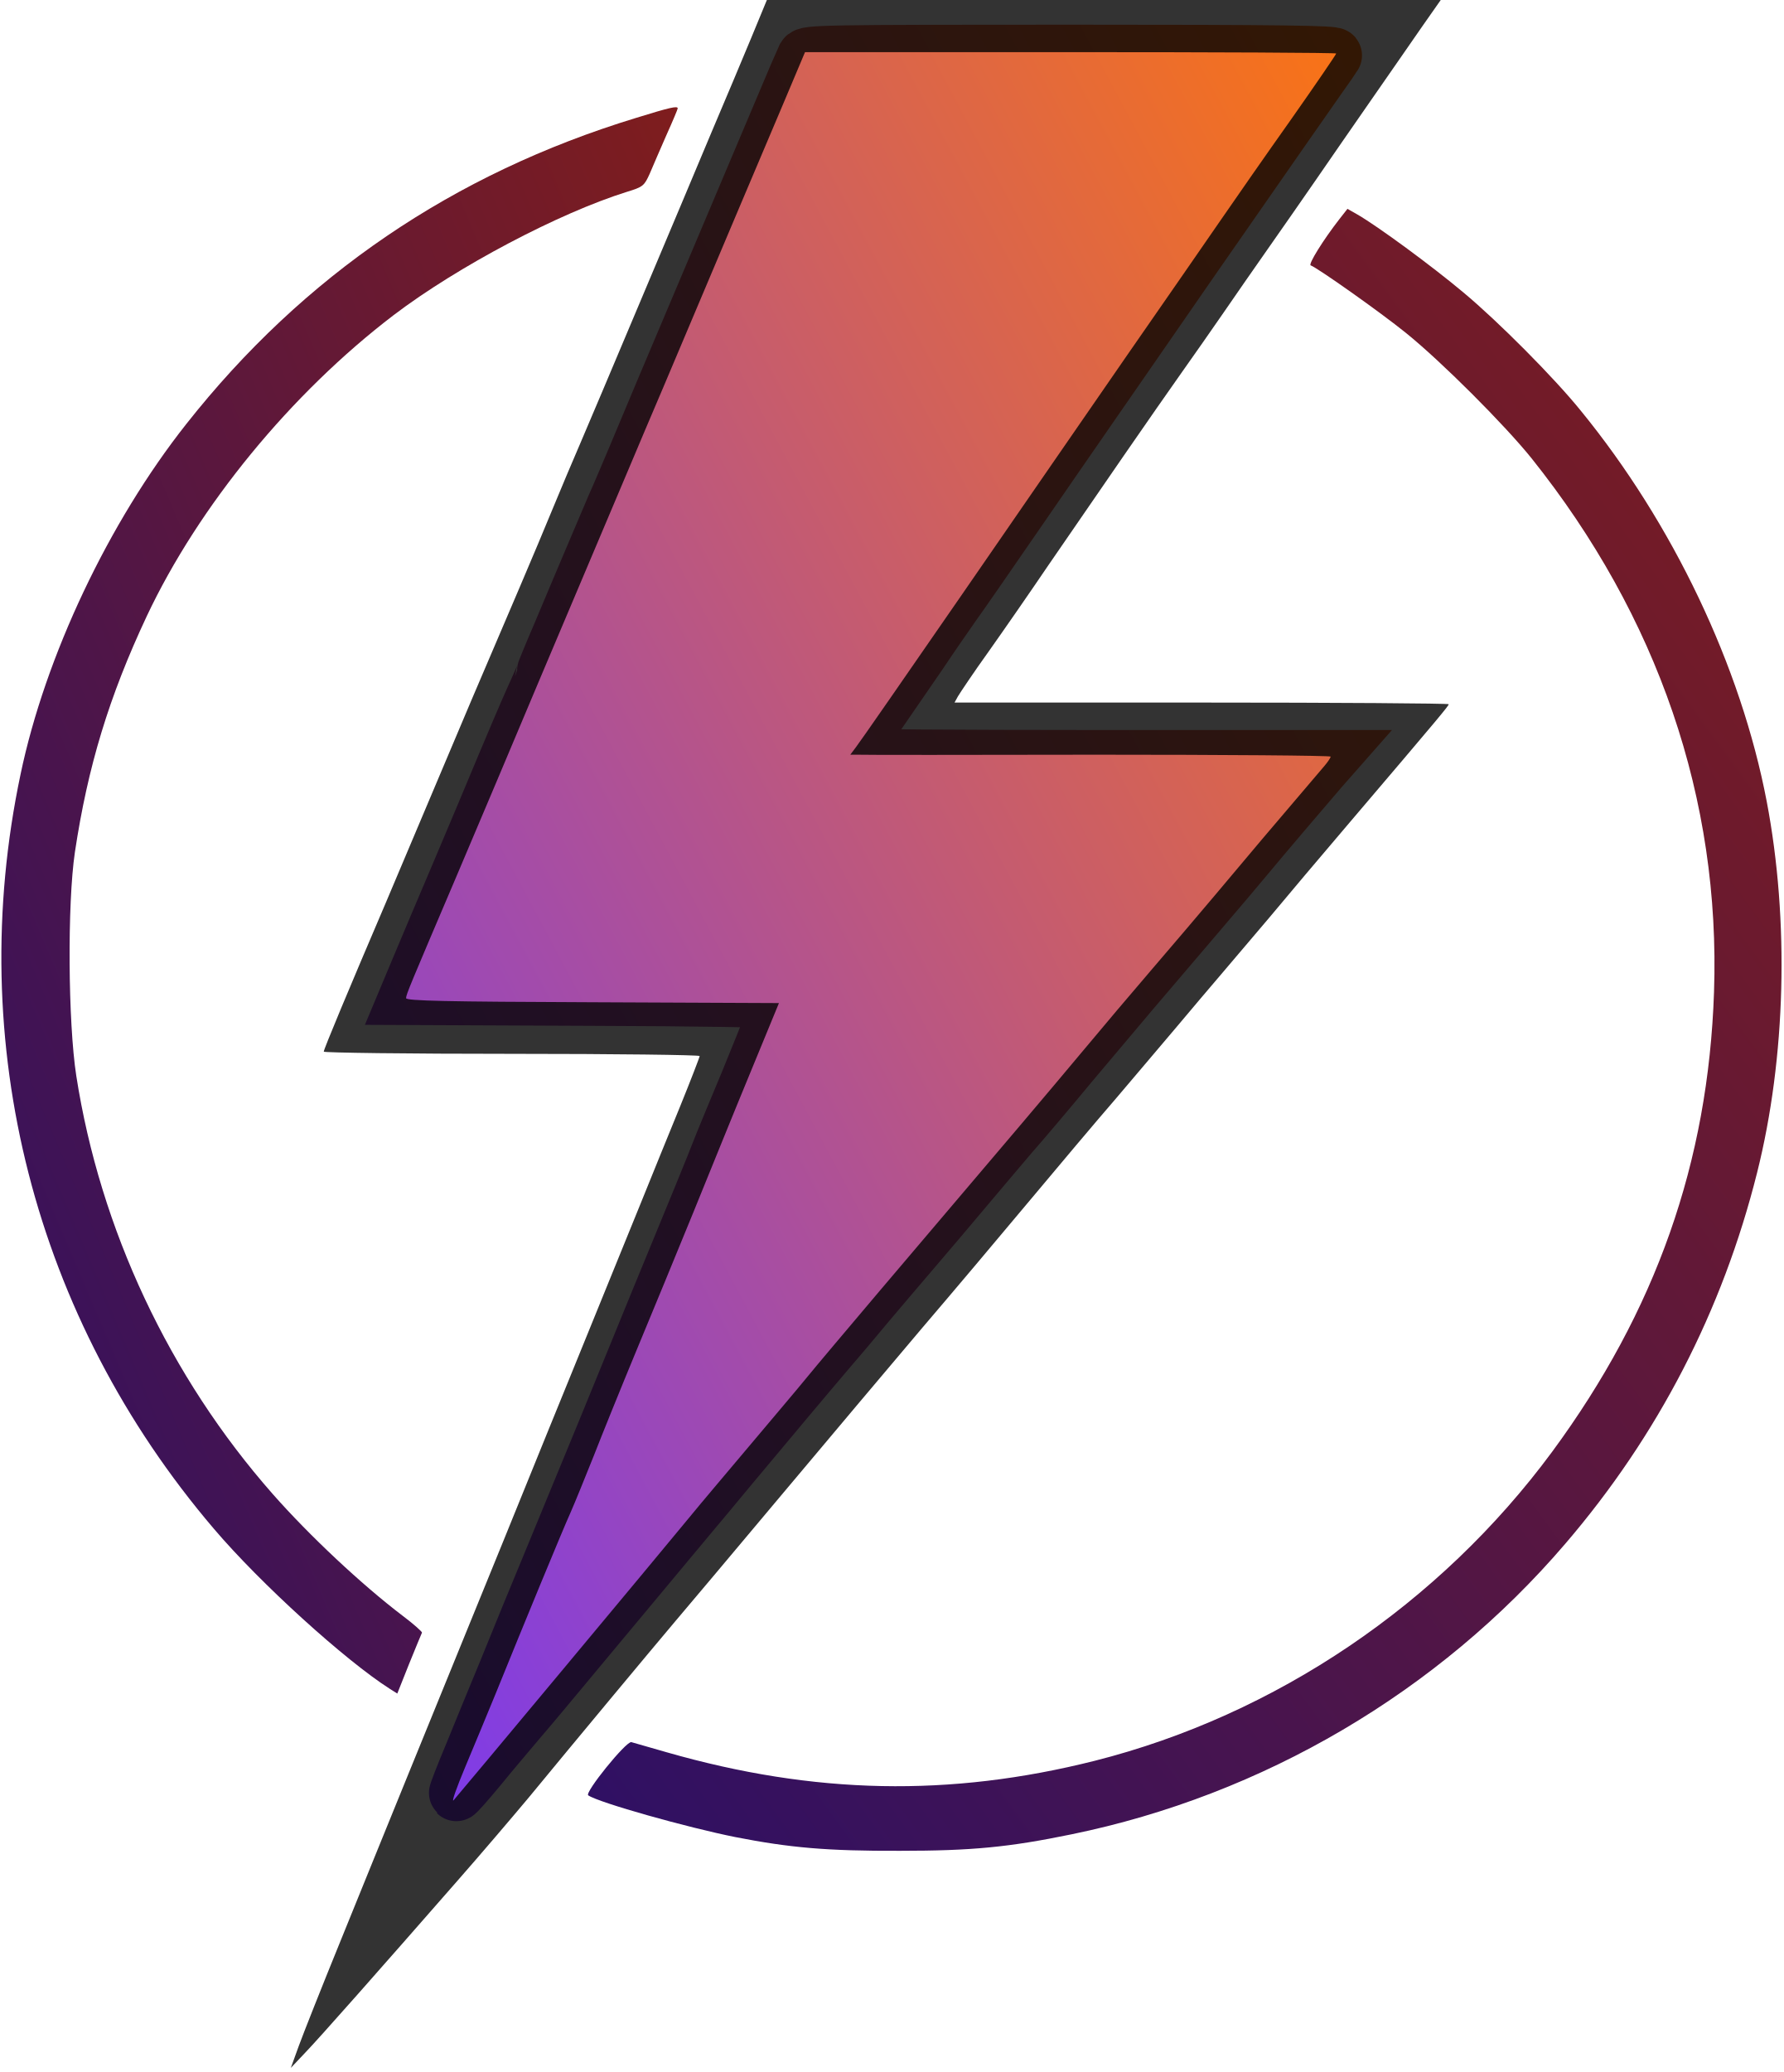
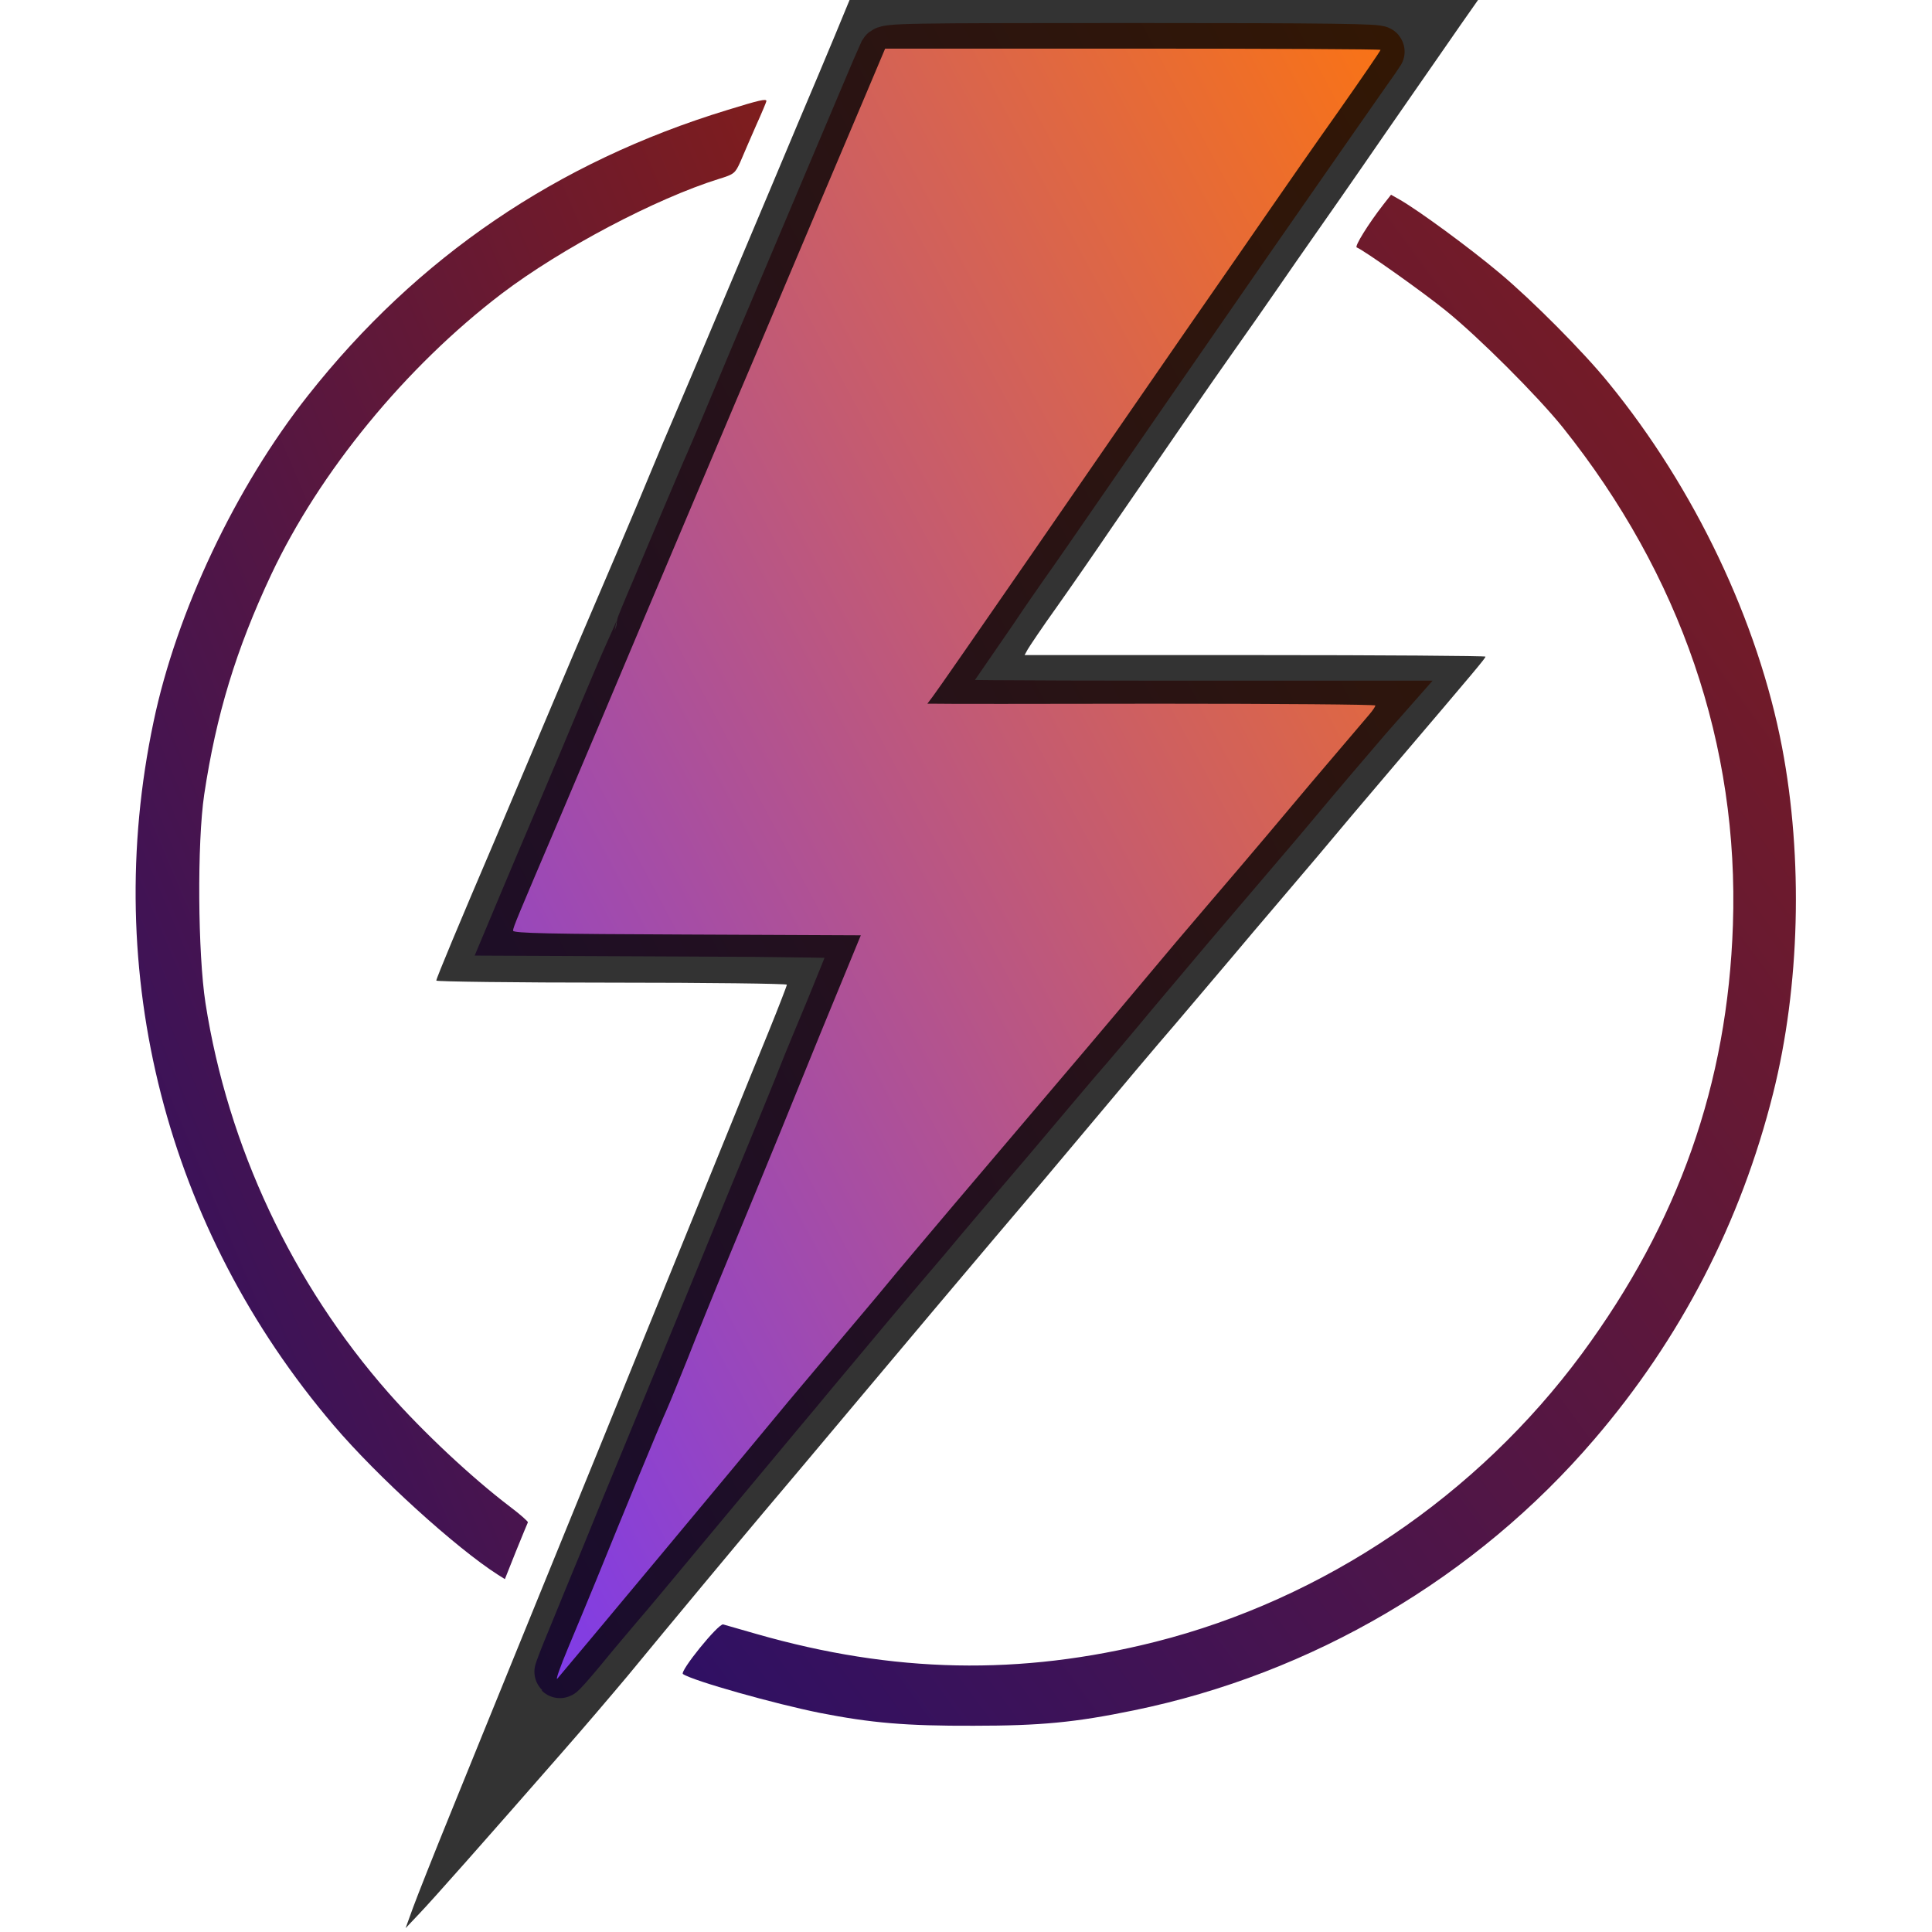
- <svg xmlns="http://www.w3.org/2000/svg" version="1.1" width="650" height="755" viewBox="194 361 650 755" preserveAspectRatio="xMidYMid meet">
+ <svg xmlns="http://www.w3.org/2000/svg" version="1.1" width="128" height="128" viewBox="141.5 361 755 755" preserveAspectRatio="xMidYMid meet">
  <defs>
    <linearGradient id="boltGradient" x1="0%" y1="0%" x2="100%" y2="100%">
      <stop offset="0%" stop-color="#7c3aed" />
      <stop offset="100%" stop-color="#f97316" />
    </linearGradient>
    <linearGradient id="circleGradient" x1="0%" y1="0%" x2="100%" y2="100%">
      <stop offset="0%" stop-color="#2e1065" />
      <stop offset="100%" stop-color="#7f1d1d" />
    </linearGradient>
  </defs>
  <g transform="translate(0,1536) scale(0.1,-0.1)" stroke="none">
    <path fill="url(#boltGradient)" stroke="url(#boltGradient)" stroke-width="200" d="M4871 11543 c-5 -10 -45 -103 -89 -208 -44 -104 -144 -341 -222 -525 -178 -420 -262 -620 -310 -735 -21 -49 -53 -126 -73 -170 -19 -44 -57 -134 -85 -200 -28 -66 -78 -184 -111 -263 -34 -79 -61 -145 -61 -148 0 -2 -19 -46 -42 -96 -23 -51 -69 -160 -104 -243 -34 -82 -108 -258 -164 -390 -56 -132 -122 -287 -146 -345 l-44 -105 680 -3 c374 -1 680 -6 680 -11 0 -9 -102 -263 -173 -431 -24 -58 -47 -114 -51 -125 -7 -20 -87 -216 -227 -555 -39 -96 -122 -299 -184 -450 -62 -151 -152 -369 -200 -485 -48 -115 -120 -291 -160 -390 -41 -99 -99 -240 -129 -314 -31 -74 -55 -136 -53 -137 2 -2 39 40 83 93 43 53 111 133 149 178 39 45 107 127 152 181 72 86 152 183 465 558 38 45 98 117 135 162 130 156 318 380 378 450 33 38 92 108 130 154 39 46 115 136 170 200 55 64 143 168 195 230 52 62 127 150 165 195 39 44 138 161 220 260 191 227 244 290 440 519 88 103 178 209 200 236 42 51 206 244 270 318 l37 42 -876 0 c-482 0 -876 3 -876 6 0 3 36 58 81 122 44 64 121 176 170 247 48 72 106 155 127 185 22 30 125 179 229 330 174 253 316 457 657 950 318 457 403 579 446 640 26 36 50 71 54 78 6 9 -189 12 -958 12 -909 0 -966 -1 -975 -17z" />
    <path fill="#000000" fill-opacity="0.8" d="M4678 11612 c-31 -75 -96 -229 -144 -342 -47 -113 -165 -392 -261 -620 -96 -228 -195 -462 -220 -520 -25 -58 -68 -159 -95 -225 -27 -66 -83 -199 -124 -295 -164 -383 -207 -484 -300 -705 -53 -126 -137 -324 -186 -440 -136 -318 -228 -538 -228 -547 0 -4 308 -8 685 -8 377 0 685 -4 685 -8 0 -4 -32 -87 -71 -183 -39 -95 -104 -255 -144 -354 -40 -99 -119 -292 -175 -430 -56 -137 -130 -320 -165 -405 -113 -279 -212 -522 -295 -725 -45 -110 -140 -344 -212 -520 -72 -176 -184 -453 -250 -615 -66 -162 -133 -331 -149 -375 l-29 -80 52 55 c52 54 265 295 558 630 80 91 195 226 257 300 157 191 456 550 533 641 36 42 210 249 387 460 177 211 408 485 513 609 106 124 279 329 385 456 107 128 251 299 322 381 70 83 171 201 223 263 52 62 124 147 160 189 36 42 115 135 175 206 60 72 194 231 299 354 327 384 356 419 356 425 0 3 -405 6 -900 6 l-901 0 12 22 c7 12 57 87 113 165 56 79 153 219 216 312 179 261 395 574 485 701 45 63 115 164 156 223 41 60 115 166 164 236 50 71 127 182 172 247 45 65 135 196 200 289 65 94 149 214 186 268 l68 97 -1228 0 -1228 0 -57 -138z m2132 -57 c0 -3 -73 -110 -163 -238 -90 -127 -207 -295 -260 -372 -53 -77 -204 -295 -336 -485 -131 -190 -403 -583 -604 -875 -201 -291 -375 -542 -387 -557 l-21 -28 23 0 c13 -1 407 -1 876 0 468 0 852 -3 852 -7 -1 -5 -11 -20 -23 -34 -241 -283 -231 -271 -398 -470 -53 -63 -156 -184 -229 -269 -73 -85 -189 -222 -258 -305 -150 -179 -177 -211 -737 -870 -115 -136 -235 -278 -265 -315 -30 -37 -125 -149 -210 -250 -85 -101 -180 -213 -210 -250 -100 -122 -853 -1025 -867 -1040 -8 -8 11 46 42 120 31 74 81 194 110 265 105 259 246 601 275 665 16 36 53 128 84 205 30 77 100 250 156 385 56 135 149 360 206 500 57 140 150 370 208 510 l105 255 -680 3 c-533 2 -679 5 -679 15 0 13 15 48 185 447 111 262 182 429 300 710 29 69 103 244 165 390 62 146 136 321 165 390 29 69 84 199 123 290 204 483 362 856 435 1028 l81 192 968 0 c532 0 968 -2 968 -5z" />
    <path fill="url(#circleGradient)" d="M4257 11320 c-665 -203 -1211 -574 -1638 -1115 -283 -358 -514 -846 -604 -1276 -207 -981 50 -1982 704 -2749 170 -200 479 -480 642 -584 l27 -17 43 108 c24 59 45 110 47 114 1 3 -30 31 -70 61 -150 114 -340 292 -474 444 -377 428 -629 965 -716 1524 -30 194 -33 626 -5 815 47 312 124 566 262 860 189 401 525 811 900 1097 233 177 603 372 850 449 59 18 63 22 83 66 11 27 39 90 61 141 23 51 41 94 41 97 0 10 -27 4 -153 -35z" />
    <path fill="url(#circleGradient)" d="M6822 10952 c-60 -77 -115 -166 -105 -169 25 -9 253 -170 347 -246 129 -104 359 -334 458 -457 461 -577 689 -1243 665 -1945 -21 -620 -212 -1162 -590 -1675 -409 -554 -1007 -959 -1667 -1126 -528 -133 -1023 -123 -1560 31 -63 18 -121 35 -129 37 -19 4 -172 -185 -157 -194 40 -27 361 -117 536 -152 199 -39 336 -51 600 -50 262 0 397 13 625 60 698 143 1338 519 1800 1059 338 394 573 849 699 1352 105 418 118 918 35 1353 -94 492 -342 1013 -678 1424 -97 120 -301 325 -427 430 -118 99 -312 241 -386 284 l-37 21 -29 -37z" />
  </g>
</svg>
